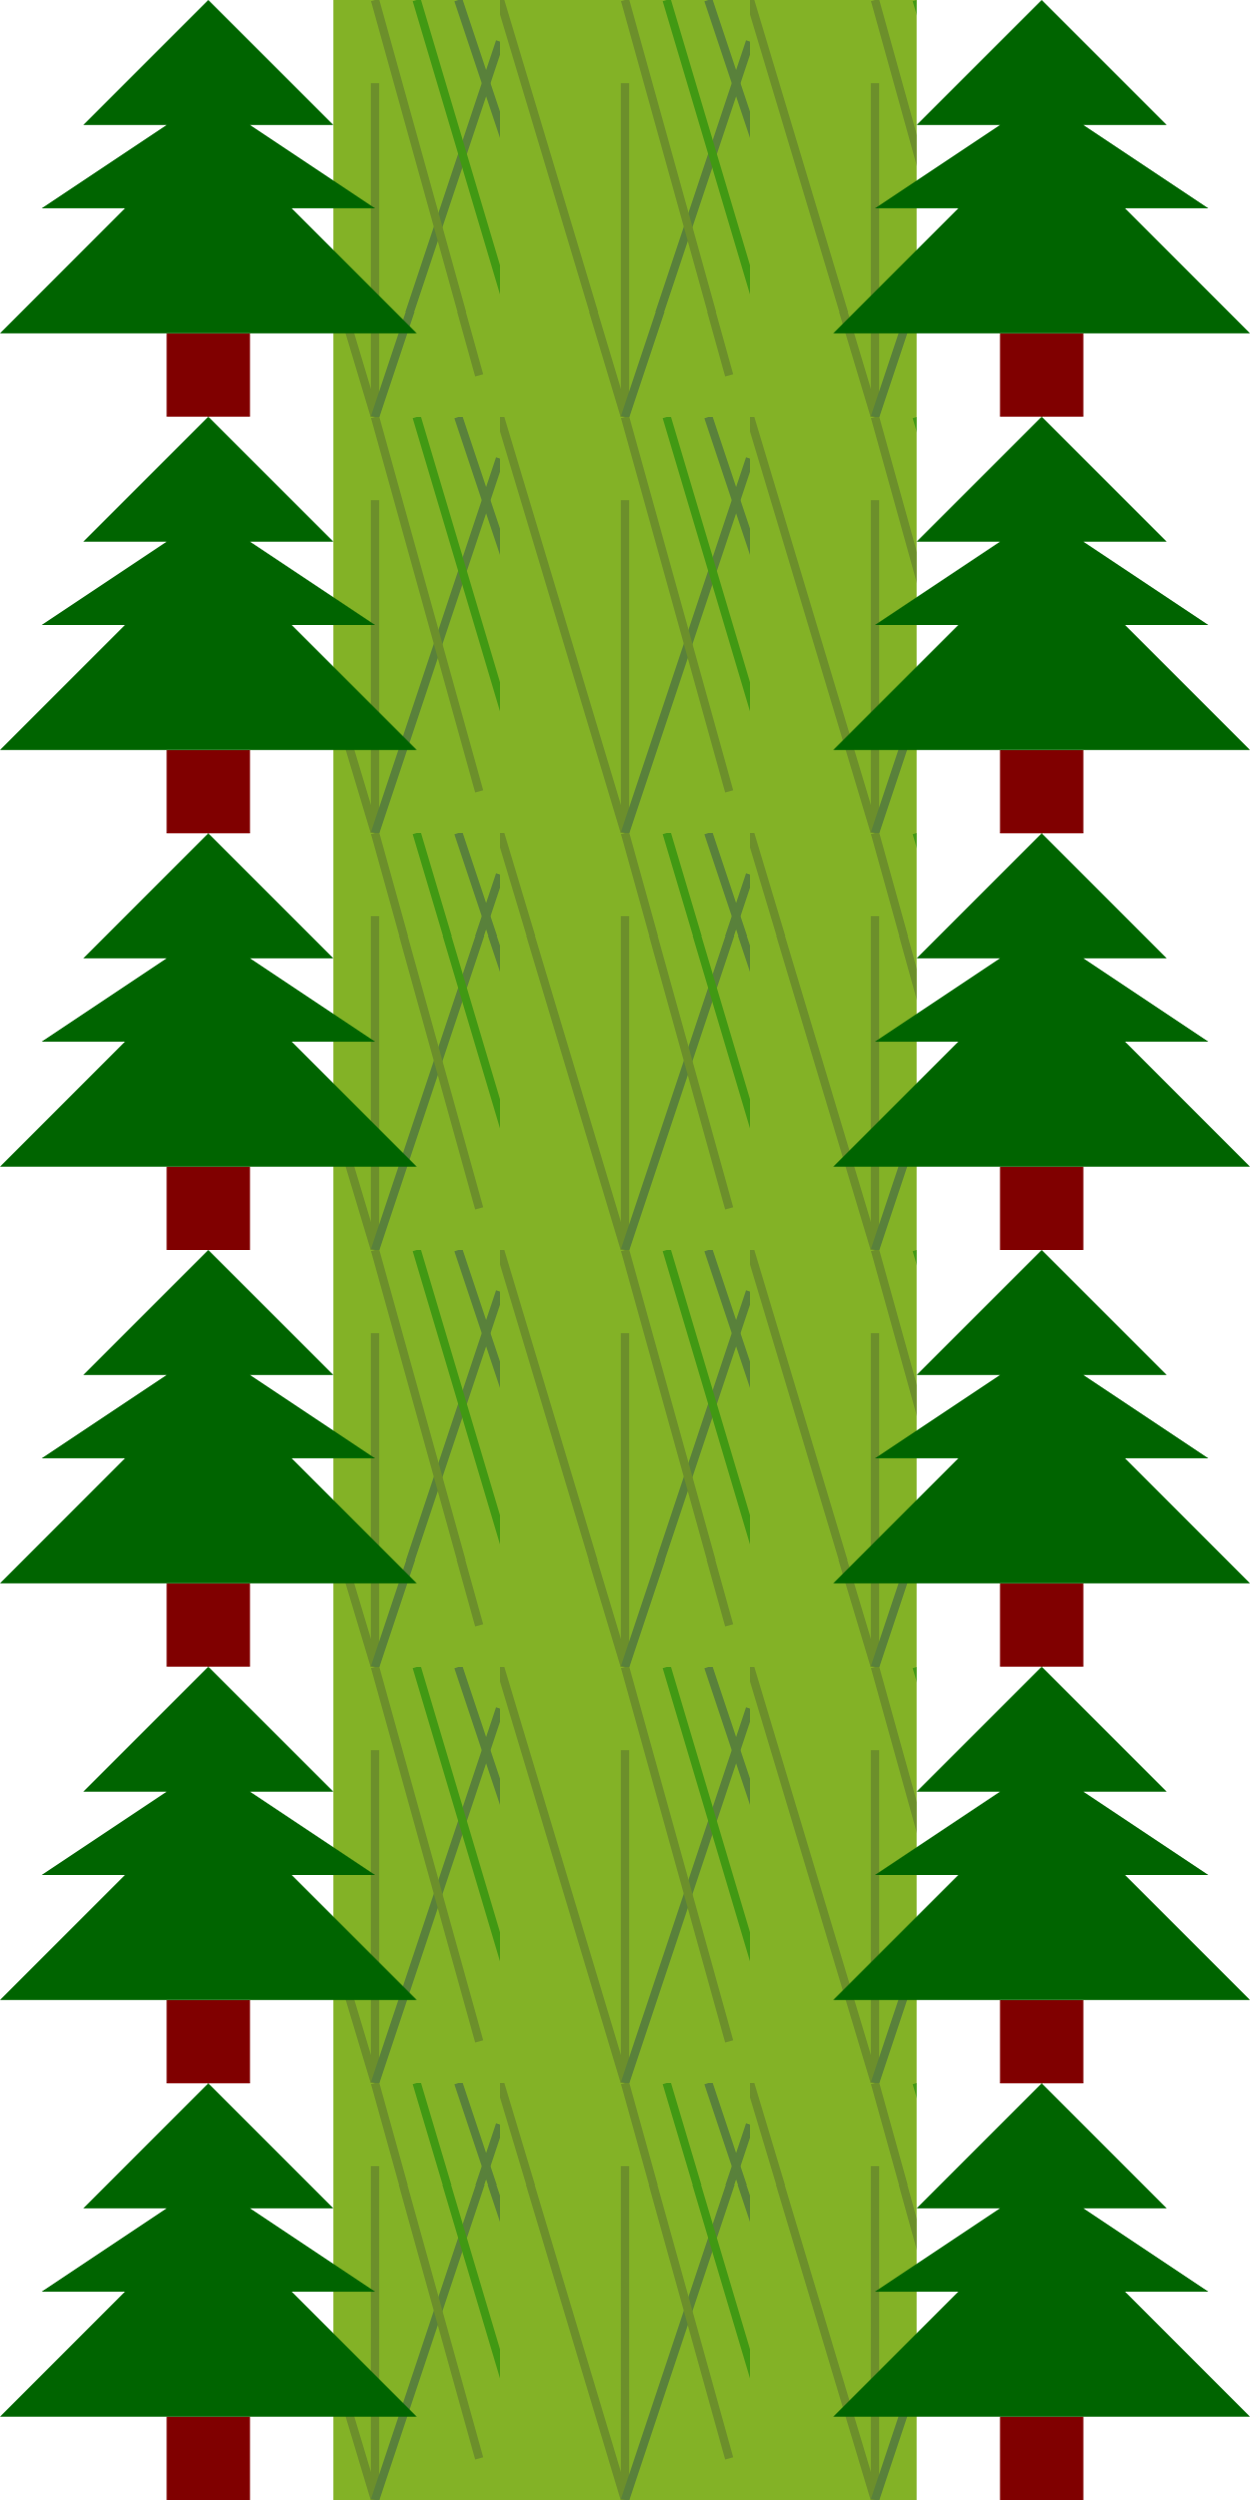
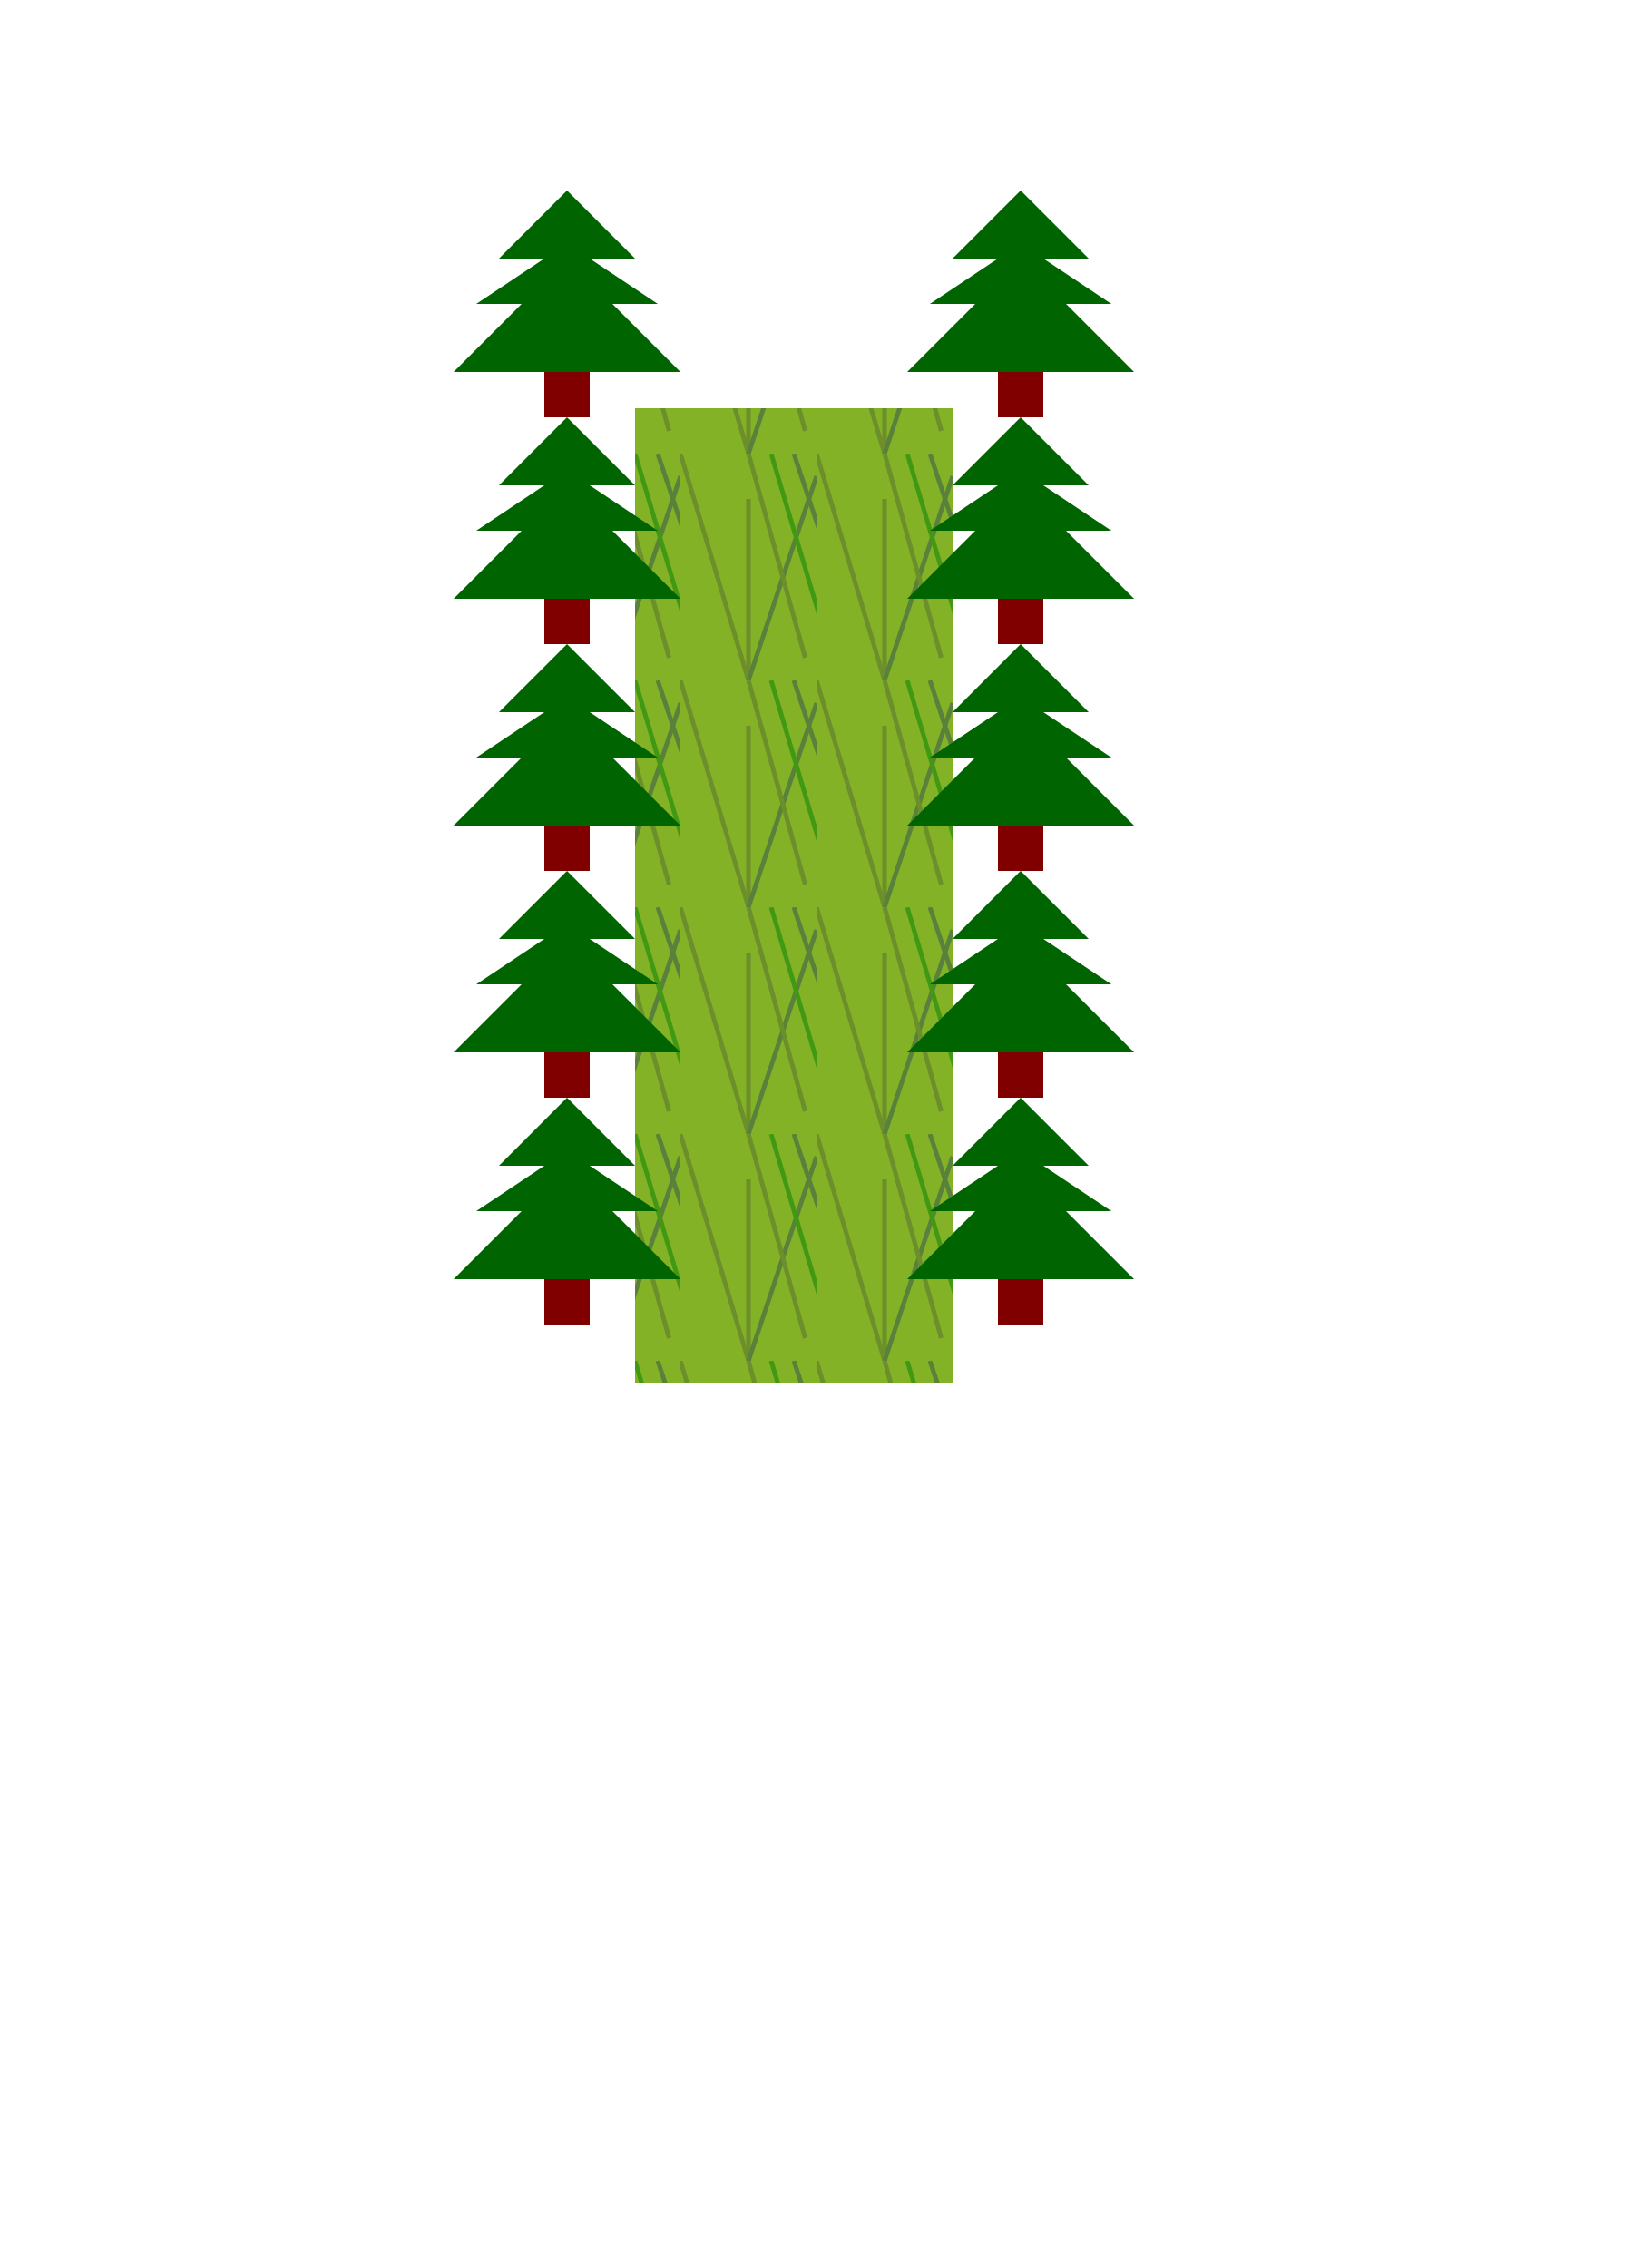
- <svg xmlns="http://www.w3.org/2000/svg" width="150" height="300" id="bridge2">
+ <svg xmlns="http://www.w3.org/2000/svg" width="360" height="500" id="bridge2">
  <defs>
-     <pattern id="floorPattern" patternUnits="userSpaceOnUse" x="0" y="0" height="24.1" width="24.2">
-       <rect width="25" height="25" x="0" y="0" fill="lightgrey" />
-       <rect width="24.1" height="24.2" x="0" y="0" rx="5" fill="rgb(190, 190, 190)" stroke="lightgrey" stroke-width="3" />
-     </pattern>
-     <pattern id="treePattern" patternUnits="userSpaceOnUse" x="0" y="0" height="50" width="50">
+     <pattern id="treePattern" patternUnits="userSpaceOnUse" x="0" y="42" height="50" width="50">
      <rect width="10" height="10" x="20" y="40" fill="maroon" />
      <polygon points="25,0 40,15 30,15 45,25 35,25 50,40 0,40 15,25 5,25 20,15 10,15 " style="fill:darkgreen;" />
-     </pattern>
-     <pattern id="waterPattern" patternUnits="userSpaceOnUse" x="0" y="0" height="10" width="20">
-       <circle cx="10" cy="-10" r="15" fill="transparent" stroke="aqua" stroke-width="1" />
-     </pattern>
-     <pattern id="redBricks" patternUnits="userSpaceOnUse" x="0" y="0" width="50" height="15">
-       <rect width="50" height="15" x="0" y="0" fill="#dcc0c7" />
-       <rect width="23.5" height="6.5" x="0" y="0" rx="1" fill="#9d2c4e" />
-       <rect width="23.5" height="6.5" x="25" y="0" rx="1" fill="#9c2343" />
-       <rect width="12" height="6.5" x="0" y="7.5" fill="#a11d3e" />
-       <rect width="23.5" height="6.5" x="13" y="7.5" rx="1" fill="#aa3553" />
-       <rect width="12" height="6.5" x="38" y="7.5" fill="#a11d3e" />
-     </pattern>
-     <pattern id="greyBricks" patternUnits="userSpaceOnUse" x="0" y="0" width="50" height="15">
-       <rect width="50" height="15" x="0" y="0" fill="lightgrey" />
-       <rect width="23.5" height="6.5" x="0" y="0" rx="1" fill="grey" />
-       <rect width="23.5" height="6.5" x="25" y="0" rx="1" fill="#717171" />
-       <rect width="12" height="6.5" x="0" y="7.5" fill="dimgrey" />
-       <rect width="23.5" height="6.5" x="13" y="7.5" rx="1" fill="#808080" />
-       <rect width="12" height="6.5" x="38" y="7.5" fill="dimgrey" />
    </pattern>
    <pattern id="grassPattern" patternUnits="userSpaceOnUse" x="0" y="0" height="50" width="30">
      <line x1="0" y1="0" x2="15" y2="50" style="stroke:darkolivegreen;stroke-width:1" />
      <line x1="15" y1="10" x2="15" y2="50" style="stroke:darkolivegreen;stroke-width:1" />
      <line x1="30" y1="5" x2="15" y2="50" style="stroke:darkslategray;stroke-width:1" />
      <line x1="20" y1="0" x2="31" y2="37" style="stroke:green;stroke-width:1" />
      <line x1="15" y1="0" x2="27.5" y2="45" style="stroke:darkolivegreen;stroke-width:1" />
      <line x1="25" y1="0" x2="35" y2="30" style="stroke:darkslategrey;stroke-width:1" />
    </pattern>
-     <pattern id="pinkBricks" patternUnits="userSpaceOnUse" x="0" y="0" width="50" height="15">
-       <rect width="323" height="580" x="0" y="0" fill="#f9e9f9" />
-       <rect width="23.5" height="6.5" x="0" y="0" rx="1" fill="#ce88c6" />
-       <rect width="23.5" height="6.5" x="25" y="0" rx="1" fill="#cc8fc3" />
-       <rect width="12" height="6.5" x="0" y="7.5" fill="#cb96c1" />
-       <rect width="23.5" height="6.5" x="13" y="7.5" rx="1" fill="#cf8ac6" />
-       <rect width="12" height="6.5" x="38" y="7.5" fill="#cb96c1" />
-     </pattern>
  </defs>
-   <rect width="70" height="300" x="40" fill="#83b226" />
-   <rect width="70" height="300" x="40" fill="url(#grassPattern)" opacity=".5" />
-   <rect width="50" height="300" x="0" y="0" fill="url(#treePattern)" />
-   <rect width="50" height="300" x="100" y="0" fill="url(#treePattern)" />
+   <rect width="70" height="215" x="140" y="90" fill="#83b226" />
+   <rect width="70" height="215" x="140" y="90" fill="url(#grassPattern)" opacity=".5" />
+   <rect width="50" height="250" x="200" y="42" fill="url(#treePattern)" />
+   <rect width="50" height="250" x="100" y="42" fill="url(#treePattern)" />
</svg>
